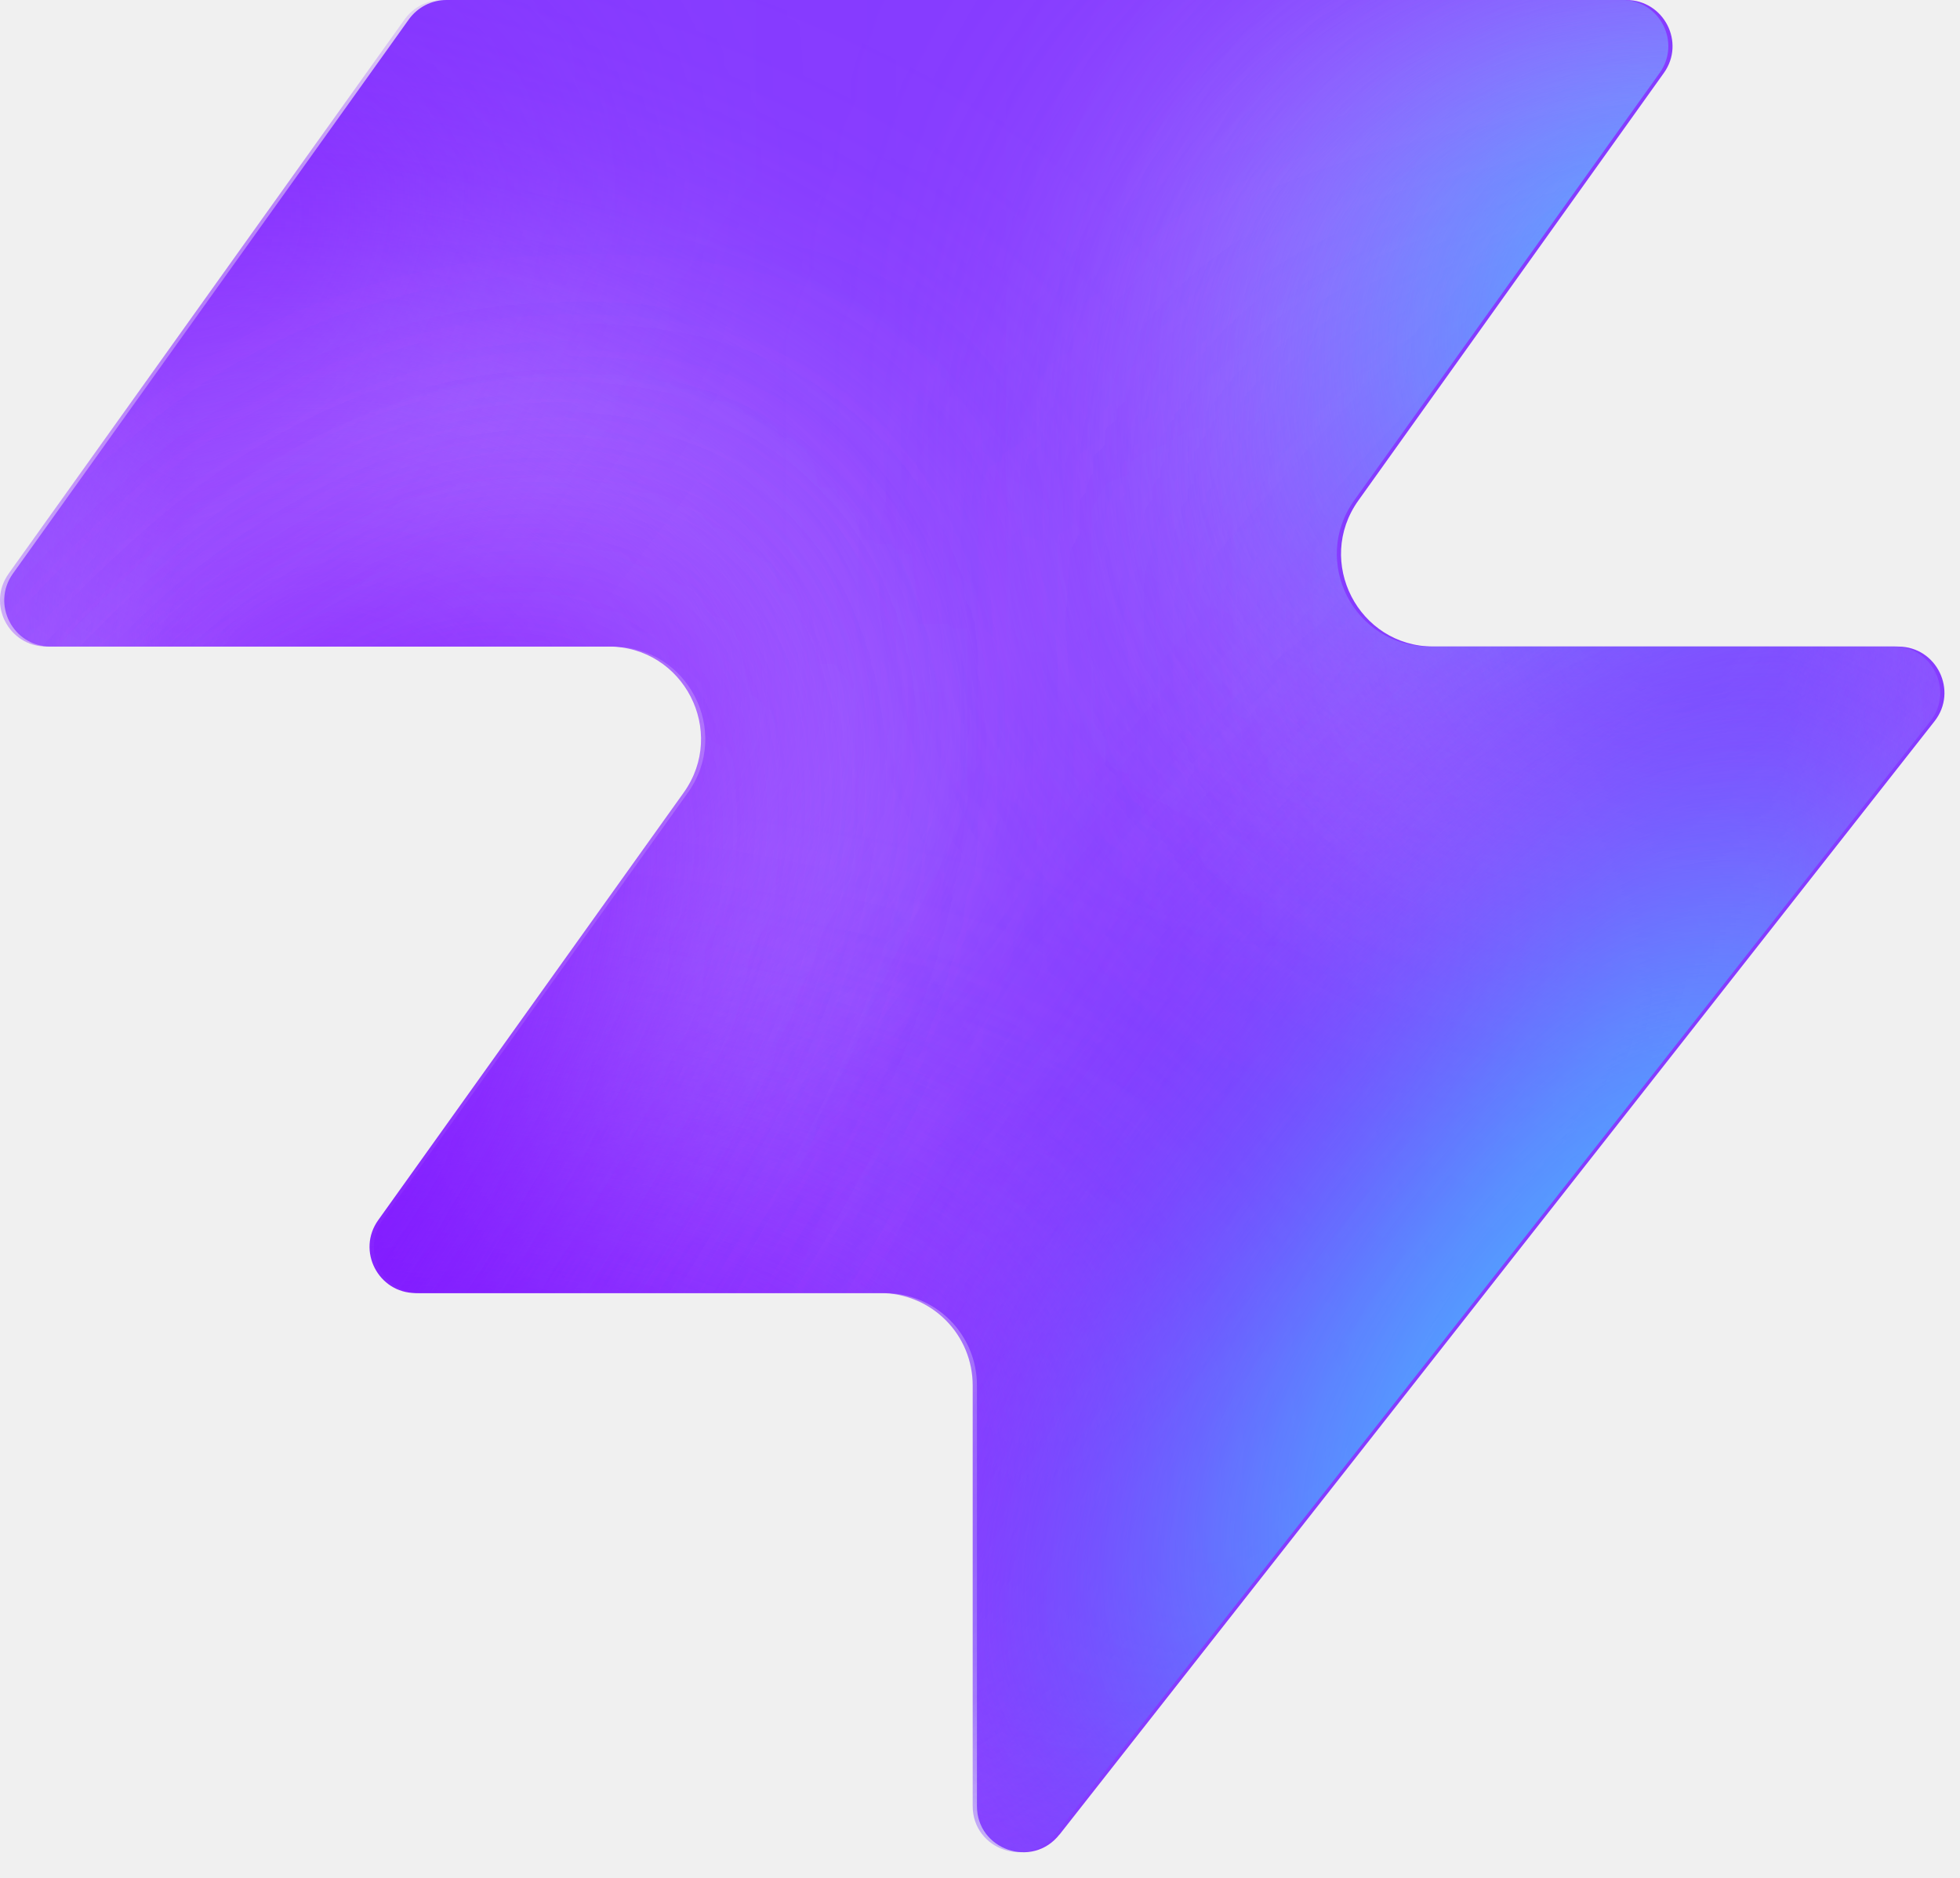
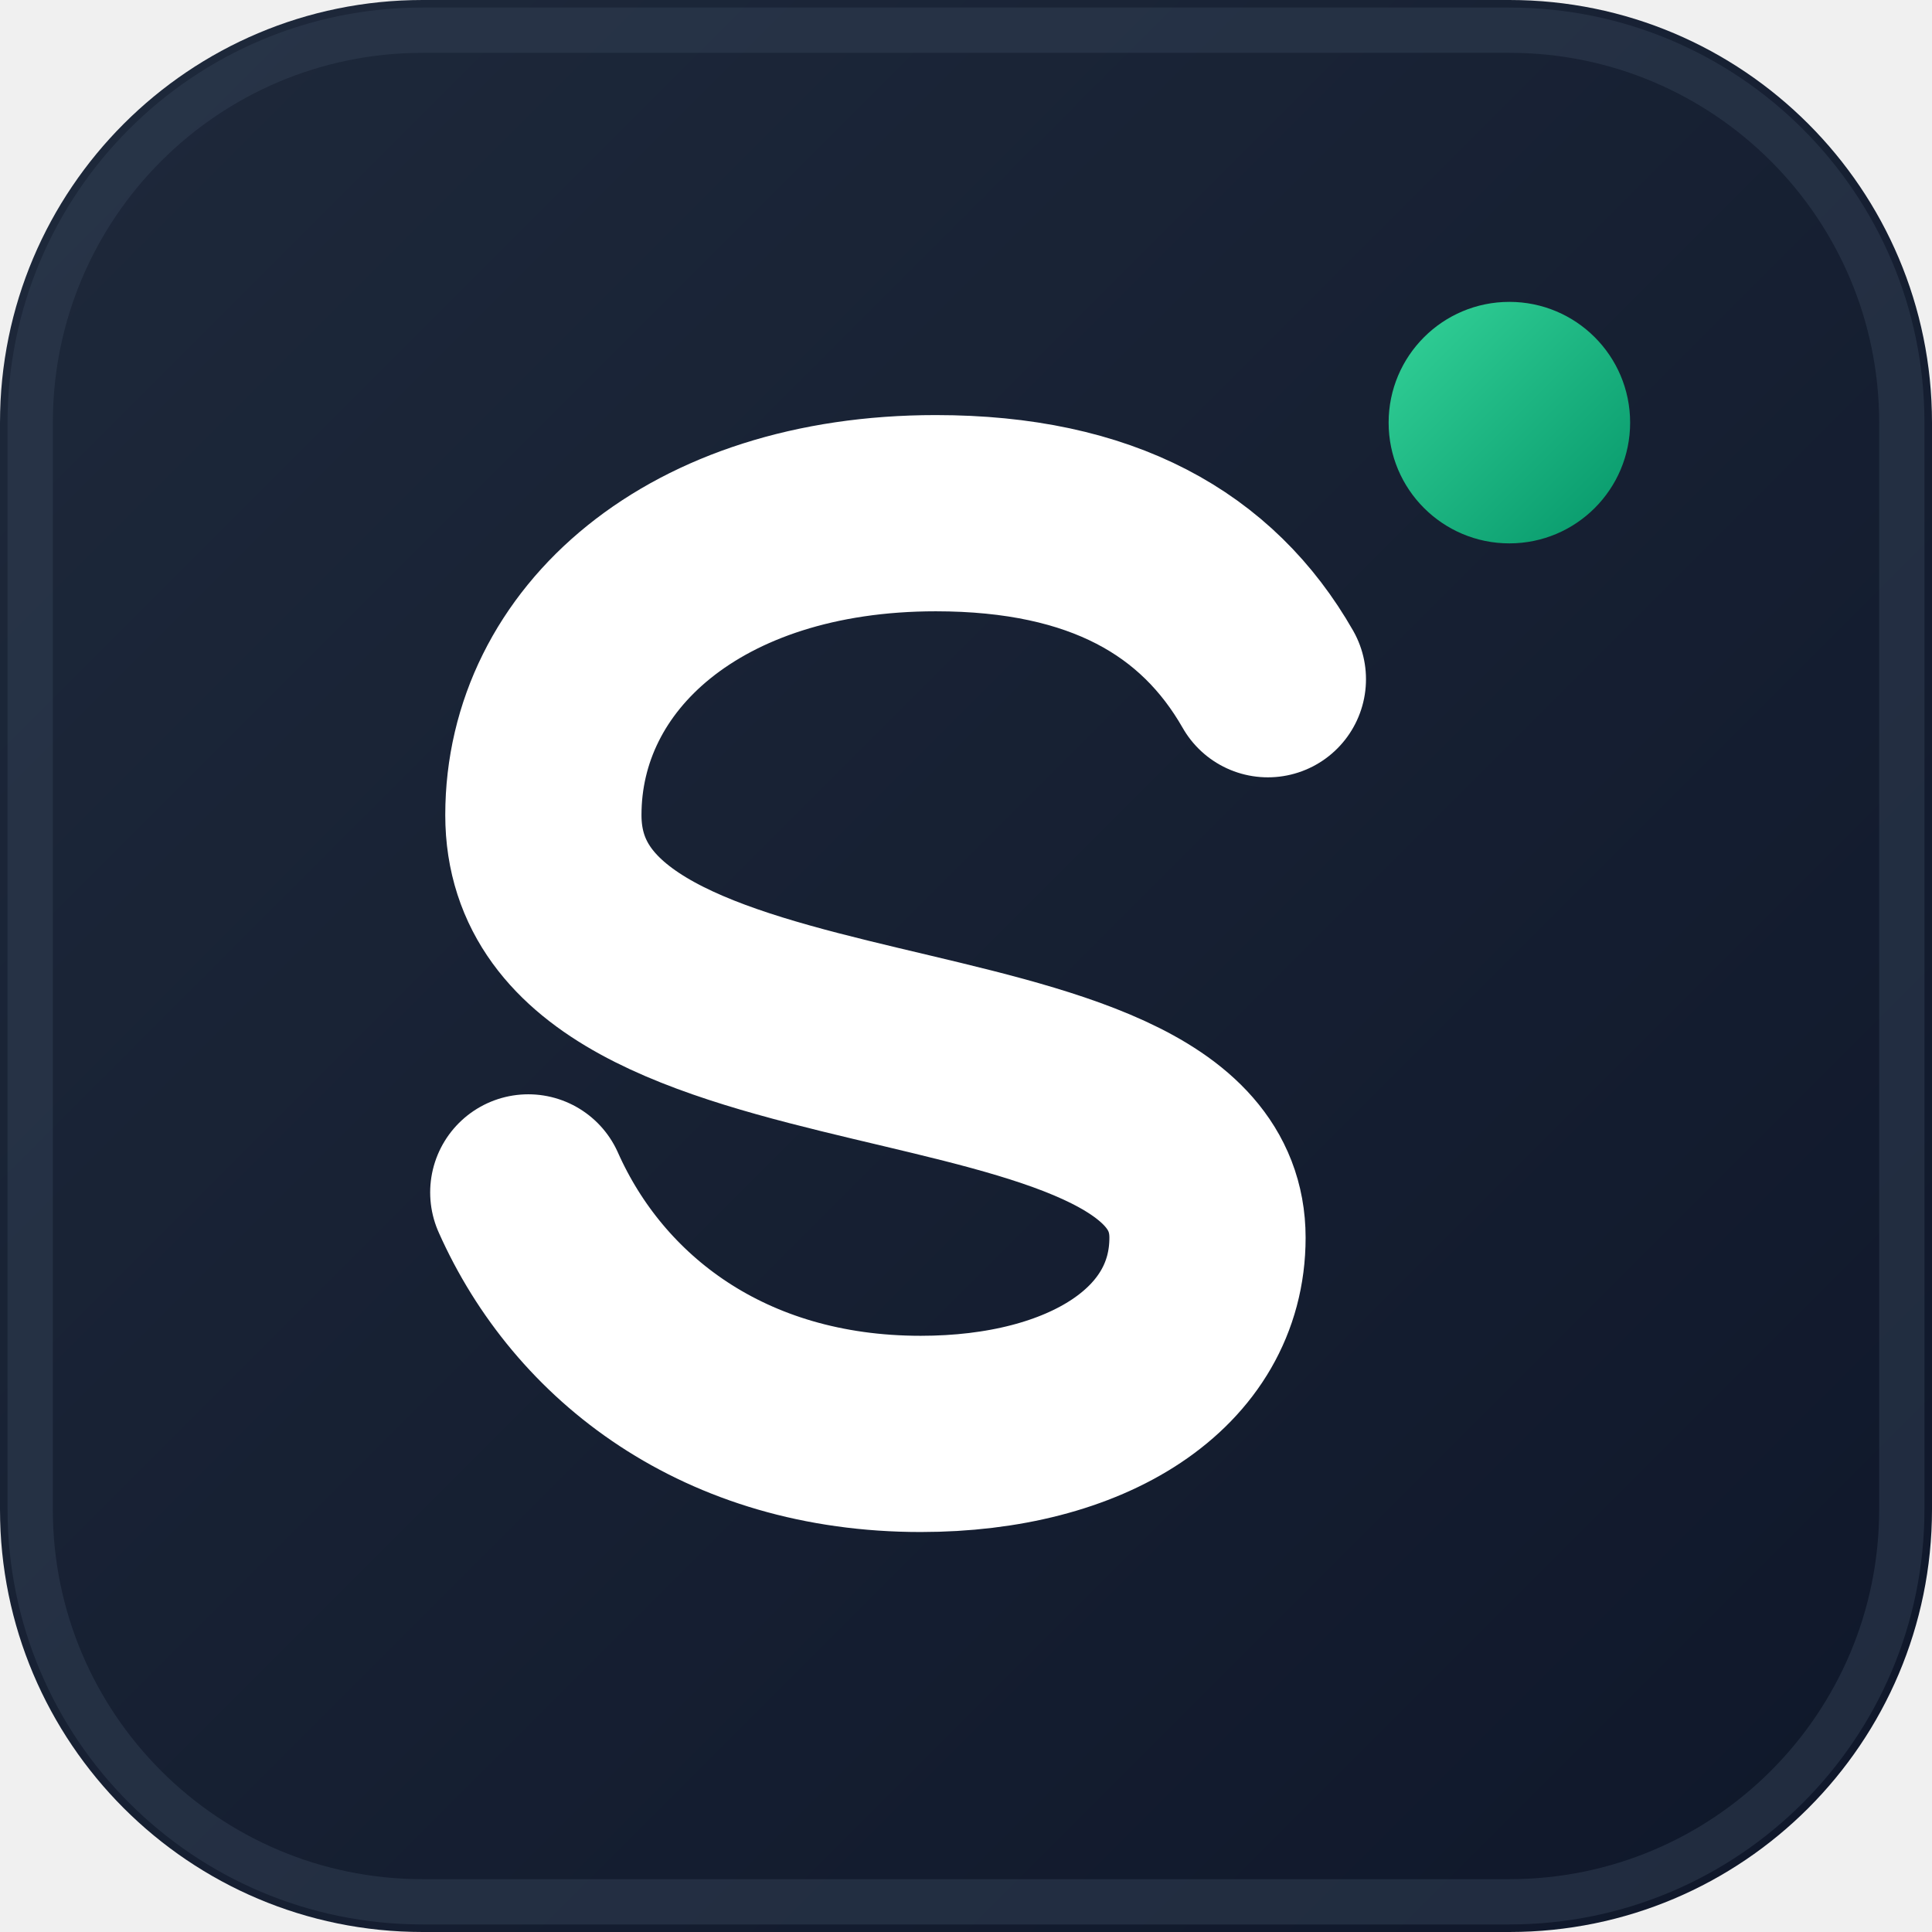
- <svg xmlns="http://www.w3.org/2000/svg" width="48" height="46" fill="none" viewBox="0 0 48 46">
-   <path fill="#863bff" d="M25.946 44.938c-.664.845-2.021.375-2.021-.698V33.937a2.26 2.26 0 0 0-2.262-2.262H10.287c-.92 0-1.456-1.04-.92-1.788l7.48-10.471c1.07-1.497 0-3.578-1.842-3.578H1.237c-.92 0-1.456-1.04-.92-1.788L10.013.474c.214-.297.556-.474.92-.474h28.894c.92 0 1.456 1.04.92 1.788l-7.48 10.471c-1.07 1.498 0 3.579 1.842 3.579h11.377c.943 0 1.473 1.088.89 1.83L25.947 44.94z" style="fill:#863bff;fill:color(display-p3 .525 .23 1);fill-opacity:1" />
-   <mask id="a" width="48" height="46" x="0" y="0" maskUnits="userSpaceOnUse" style="mask-type:alpha">
-     <path fill="#000" d="M25.842 44.938c-.664.844-2.021.375-2.021-.698V33.937a2.26 2.26 0 0 0-2.262-2.262H10.183c-.92 0-1.456-1.04-.92-1.788l7.48-10.471c1.07-1.498 0-3.579-1.842-3.579H1.133c-.92 0-1.456-1.04-.92-1.787L9.91.473c.214-.297.556-.474.92-.474h28.894c.92 0 1.456 1.04.92 1.788l-7.48 10.471c-1.07 1.498 0 3.578 1.842 3.578h11.377c.943 0 1.473 1.088.89 1.832L25.843 44.94z" style="fill:#000;fill-opacity:1" />
-   </mask>
-   <g mask="url(#a)">
-     <g filter="url(#b)">
-       <ellipse cx="5.508" cy="14.704" fill="#ede6ff" rx="5.508" ry="14.704" style="fill:#ede6ff;fill:color(display-p3 .927 .903 1);fill-opacity:1" transform="matrix(.00324 1 1 -.00324 -4.47 31.516)" />
-     </g>
-     <g filter="url(#c)">
-       <ellipse cx="10.399" cy="29.851" fill="#ede6ff" rx="10.399" ry="29.851" style="fill:#ede6ff;fill:color(display-p3 .927 .903 1);fill-opacity:1" transform="matrix(.00324 1 1 -.00324 -39.328 7.883)" />
-     </g>
-     <g filter="url(#d)">
-       <ellipse cx="5.508" cy="30.487" fill="#7e14ff" rx="5.508" ry="30.487" style="fill:#7e14ff;fill:color(display-p3 .492 .077 1);fill-opacity:1" transform="rotate(89.814 -25.913 -14.639)scale(1 -1)" />
-     </g>
-     <g filter="url(#e)">
-       <ellipse cx="5.508" cy="30.599" fill="#7e14ff" rx="5.508" ry="30.599" style="fill:#7e14ff;fill:color(display-p3 .492 .077 1);fill-opacity:1" transform="rotate(89.814 -32.644 -3.334)scale(1 -1)" />
-     </g>
-     <g filter="url(#f)">
-       <ellipse cx="5.508" cy="30.599" fill="#7e14ff" rx="5.508" ry="30.599" style="fill:#7e14ff;fill:color(display-p3 .492 .077 1);fill-opacity:1" transform="matrix(.00324 1 1 -.00324 -34.34 30.47)" />
-     </g>
-     <g filter="url(#g)">
-       <ellipse cx="14.072" cy="22.078" fill="#ede6ff" rx="14.072" ry="22.078" style="fill:#ede6ff;fill:color(display-p3 .927 .903 1);fill-opacity:1" transform="rotate(93.35 24.506 48.493)scale(-1 1)" />
-     </g>
-     <g filter="url(#h)">
-       <ellipse cx="3.47" cy="21.501" fill="#7e14ff" rx="3.47" ry="21.501" style="fill:#7e14ff;fill:color(display-p3 .492 .077 1);fill-opacity:1" transform="rotate(89.009 28.708 47.59)scale(-1 1)" />
-     </g>
-     <g filter="url(#i)">
-       <ellipse cx="3.47" cy="21.501" fill="#7e14ff" rx="3.47" ry="21.501" style="fill:#7e14ff;fill:color(display-p3 .492 .077 1);fill-opacity:1" transform="rotate(89.009 28.708 47.59)scale(-1 1)" />
-     </g>
-     <g filter="url(#j)">
-       <ellipse cx=".387" cy="8.972" fill="#7e14ff" rx="4.407" ry="29.108" style="fill:#7e14ff;fill:color(display-p3 .492 .077 1);fill-opacity:1" transform="rotate(39.51 .387 8.972)" />
-     </g>
-     <g filter="url(#k)">
-       <ellipse cx="47.523" cy="-6.092" fill="#7e14ff" rx="4.407" ry="29.108" style="fill:#7e14ff;fill:color(display-p3 .492 .077 1);fill-opacity:1" transform="rotate(37.892 47.523 -6.092)" />
-     </g>
-     <g filter="url(#l)">
-       <ellipse cx="41.412" cy="6.333" fill="#47bfff" rx="5.971" ry="9.665" style="fill:#47bfff;fill:color(display-p3 .28 .748 1);fill-opacity:1" transform="rotate(37.892 41.412 6.333)" />
-     </g>
-     <g filter="url(#m)">
-       <ellipse cx="-1.879" cy="38.332" fill="#7e14ff" rx="4.407" ry="29.108" style="fill:#7e14ff;fill:color(display-p3 .492 .077 1);fill-opacity:1" transform="rotate(37.892 -1.88 38.332)" />
-     </g>
-     <g filter="url(#n)">
-       <ellipse cx="-1.879" cy="38.332" fill="#7e14ff" rx="4.407" ry="29.108" style="fill:#7e14ff;fill:color(display-p3 .492 .077 1);fill-opacity:1" transform="rotate(37.892 -1.88 38.332)" />
-     </g>
-     <g filter="url(#o)">
-       <ellipse cx="35.651" cy="29.907" fill="#7e14ff" rx="4.407" ry="29.108" style="fill:#7e14ff;fill:color(display-p3 .492 .077 1);fill-opacity:1" transform="rotate(37.892 35.651 29.907)" />
-     </g>
-     <g filter="url(#p)">
-       <ellipse cx="38.418" cy="32.4" fill="#47bfff" rx="5.971" ry="15.297" style="fill:#47bfff;fill:color(display-p3 .28 .748 1);fill-opacity:1" transform="rotate(37.892 38.418 32.4)" />
-     </g>
-   </g>
+ <svg xmlns="http://www.w3.org/2000/svg" viewBox="0 0 64 64" width="64" height="64">
  <defs>
-     <filter id="b" width="60.045" height="41.654" x="-19.77" y="16.149" color-interpolation-filters="sRGB" filterUnits="userSpaceOnUse">
-       <feFlood flood-opacity="0" result="BackgroundImageFix" />
-       <feBlend in="SourceGraphic" in2="BackgroundImageFix" result="shape" />
-       <feGaussianBlur result="effect1_foregroundBlur_2002_17158" stdDeviation="7.659" />
-     </filter>
-     <filter id="c" width="90.34" height="51.437" x="-54.613" y="-7.533" color-interpolation-filters="sRGB" filterUnits="userSpaceOnUse">
-       <feFlood flood-opacity="0" result="BackgroundImageFix" />
-       <feBlend in="SourceGraphic" in2="BackgroundImageFix" result="shape" />
-       <feGaussianBlur result="effect1_foregroundBlur_2002_17158" stdDeviation="7.659" />
-     </filter>
-     <filter id="d" width="79.355" height="29.4" x="-49.64" y="2.03" color-interpolation-filters="sRGB" filterUnits="userSpaceOnUse">
-       <feFlood flood-opacity="0" result="BackgroundImageFix" />
-       <feBlend in="SourceGraphic" in2="BackgroundImageFix" result="shape" />
-       <feGaussianBlur result="effect1_foregroundBlur_2002_17158" stdDeviation="4.596" />
-     </filter>
-     <filter id="e" width="79.579" height="29.4" x="-45.045" y="20.029" color-interpolation-filters="sRGB" filterUnits="userSpaceOnUse">
-       <feFlood flood-opacity="0" result="BackgroundImageFix" />
-       <feBlend in="SourceGraphic" in2="BackgroundImageFix" result="shape" />
-       <feGaussianBlur result="effect1_foregroundBlur_2002_17158" stdDeviation="4.596" />
-     </filter>
-     <filter id="f" width="79.579" height="29.4" x="-43.513" y="21.178" color-interpolation-filters="sRGB" filterUnits="userSpaceOnUse">
-       <feFlood flood-opacity="0" result="BackgroundImageFix" />
-       <feBlend in="SourceGraphic" in2="BackgroundImageFix" result="shape" />
-       <feGaussianBlur result="effect1_foregroundBlur_2002_17158" stdDeviation="4.596" />
-     </filter>
-     <filter id="g" width="74.749" height="58.852" x="15.756" y="-17.901" color-interpolation-filters="sRGB" filterUnits="userSpaceOnUse">
-       <feFlood flood-opacity="0" result="BackgroundImageFix" />
-       <feBlend in="SourceGraphic" in2="BackgroundImageFix" result="shape" />
-       <feGaussianBlur result="effect1_foregroundBlur_2002_17158" stdDeviation="7.659" />
-     </filter>
-     <filter id="h" width="61.377" height="25.362" x="23.548" y="2.284" color-interpolation-filters="sRGB" filterUnits="userSpaceOnUse">
-       <feFlood flood-opacity="0" result="BackgroundImageFix" />
-       <feBlend in="SourceGraphic" in2="BackgroundImageFix" result="shape" />
-       <feGaussianBlur result="effect1_foregroundBlur_2002_17158" stdDeviation="4.596" />
-     </filter>
-     <filter id="i" width="61.377" height="25.362" x="23.548" y="2.284" color-interpolation-filters="sRGB" filterUnits="userSpaceOnUse">
-       <feFlood flood-opacity="0" result="BackgroundImageFix" />
-       <feBlend in="SourceGraphic" in2="BackgroundImageFix" result="shape" />
-       <feGaussianBlur result="effect1_foregroundBlur_2002_17158" stdDeviation="4.596" />
-     </filter>
-     <filter id="j" width="56.045" height="63.649" x="-27.636" y="-22.853" color-interpolation-filters="sRGB" filterUnits="userSpaceOnUse">
-       <feFlood flood-opacity="0" result="BackgroundImageFix" />
-       <feBlend in="SourceGraphic" in2="BackgroundImageFix" result="shape" />
-       <feGaussianBlur result="effect1_foregroundBlur_2002_17158" stdDeviation="4.596" />
-     </filter>
-     <filter id="k" width="54.814" height="64.646" x="20.116" y="-38.415" color-interpolation-filters="sRGB" filterUnits="userSpaceOnUse">
-       <feFlood flood-opacity="0" result="BackgroundImageFix" />
-       <feBlend in="SourceGraphic" in2="BackgroundImageFix" result="shape" />
-       <feGaussianBlur result="effect1_foregroundBlur_2002_17158" stdDeviation="4.596" />
-     </filter>
-     <filter id="l" width="33.541" height="35.313" x="24.641" y="-11.323" color-interpolation-filters="sRGB" filterUnits="userSpaceOnUse">
-       <feFlood flood-opacity="0" result="BackgroundImageFix" />
-       <feBlend in="SourceGraphic" in2="BackgroundImageFix" result="shape" />
-       <feGaussianBlur result="effect1_foregroundBlur_2002_17158" stdDeviation="4.596" />
-     </filter>
-     <filter id="m" width="54.814" height="64.646" x="-29.286" y="6.009" color-interpolation-filters="sRGB" filterUnits="userSpaceOnUse">
-       <feFlood flood-opacity="0" result="BackgroundImageFix" />
-       <feBlend in="SourceGraphic" in2="BackgroundImageFix" result="shape" />
-       <feGaussianBlur result="effect1_foregroundBlur_2002_17158" stdDeviation="4.596" />
-     </filter>
-     <filter id="n" width="54.814" height="64.646" x="-29.286" y="6.009" color-interpolation-filters="sRGB" filterUnits="userSpaceOnUse">
-       <feFlood flood-opacity="0" result="BackgroundImageFix" />
-       <feBlend in="SourceGraphic" in2="BackgroundImageFix" result="shape" />
-       <feGaussianBlur result="effect1_foregroundBlur_2002_17158" stdDeviation="4.596" />
-     </filter>
-     <filter id="o" width="54.814" height="64.646" x="8.244" y="-2.416" color-interpolation-filters="sRGB" filterUnits="userSpaceOnUse">
-       <feFlood flood-opacity="0" result="BackgroundImageFix" />
-       <feBlend in="SourceGraphic" in2="BackgroundImageFix" result="shape" />
-       <feGaussianBlur result="effect1_foregroundBlur_2002_17158" stdDeviation="4.596" />
-     </filter>
-     <filter id="p" width="39.409" height="43.623" x="18.713" y="10.588" color-interpolation-filters="sRGB" filterUnits="userSpaceOnUse">
-       <feFlood flood-opacity="0" result="BackgroundImageFix" />
-       <feBlend in="SourceGraphic" in2="BackgroundImageFix" result="shape" />
-       <feGaussianBlur result="effect1_foregroundBlur_2002_17158" stdDeviation="4.596" />
-     </filter>
+     <linearGradient id="siwes-grad" x1="0" y1="0" x2="64" y2="64" gradientUnits="userSpaceOnUse">
+       <stop offset="0%" stop-color="#1e293b" />
+       <stop offset="100%" stop-color="#0f172a" />
+     </linearGradient>
+     <linearGradient id="accent-grad" x1="0" y1="0" x2="1" y2="1">
+       <stop offset="0%" stop-color="#34d399" />
+       <stop offset="100%" stop-color="#059669" />
+     </linearGradient>
  </defs>
+   <rect width="64" height="64" rx="14" fill="url(#siwes-grad)" />
+   <rect x="1" y="1" width="62" height="62" rx="13" fill="none" stroke="#334155" stroke-width="1.5" stroke-opacity="0.5" />
+   <circle cx="50" cy="14" r="4" fill="url(#accent-grad)" />
+   <path d="M42 22.5 C40 19 36.5 17 31 17 C23 17 18 21.5 18 27 C18 36.5 40 33 40 41 C40 45 36 47.5 30.5 47.5 C24 47.5 19.5 44 17.5 39.5" fill="none" stroke="#ffffff" stroke-width="6.5" stroke-linecap="round" stroke-linejoin="round" />
</svg>
